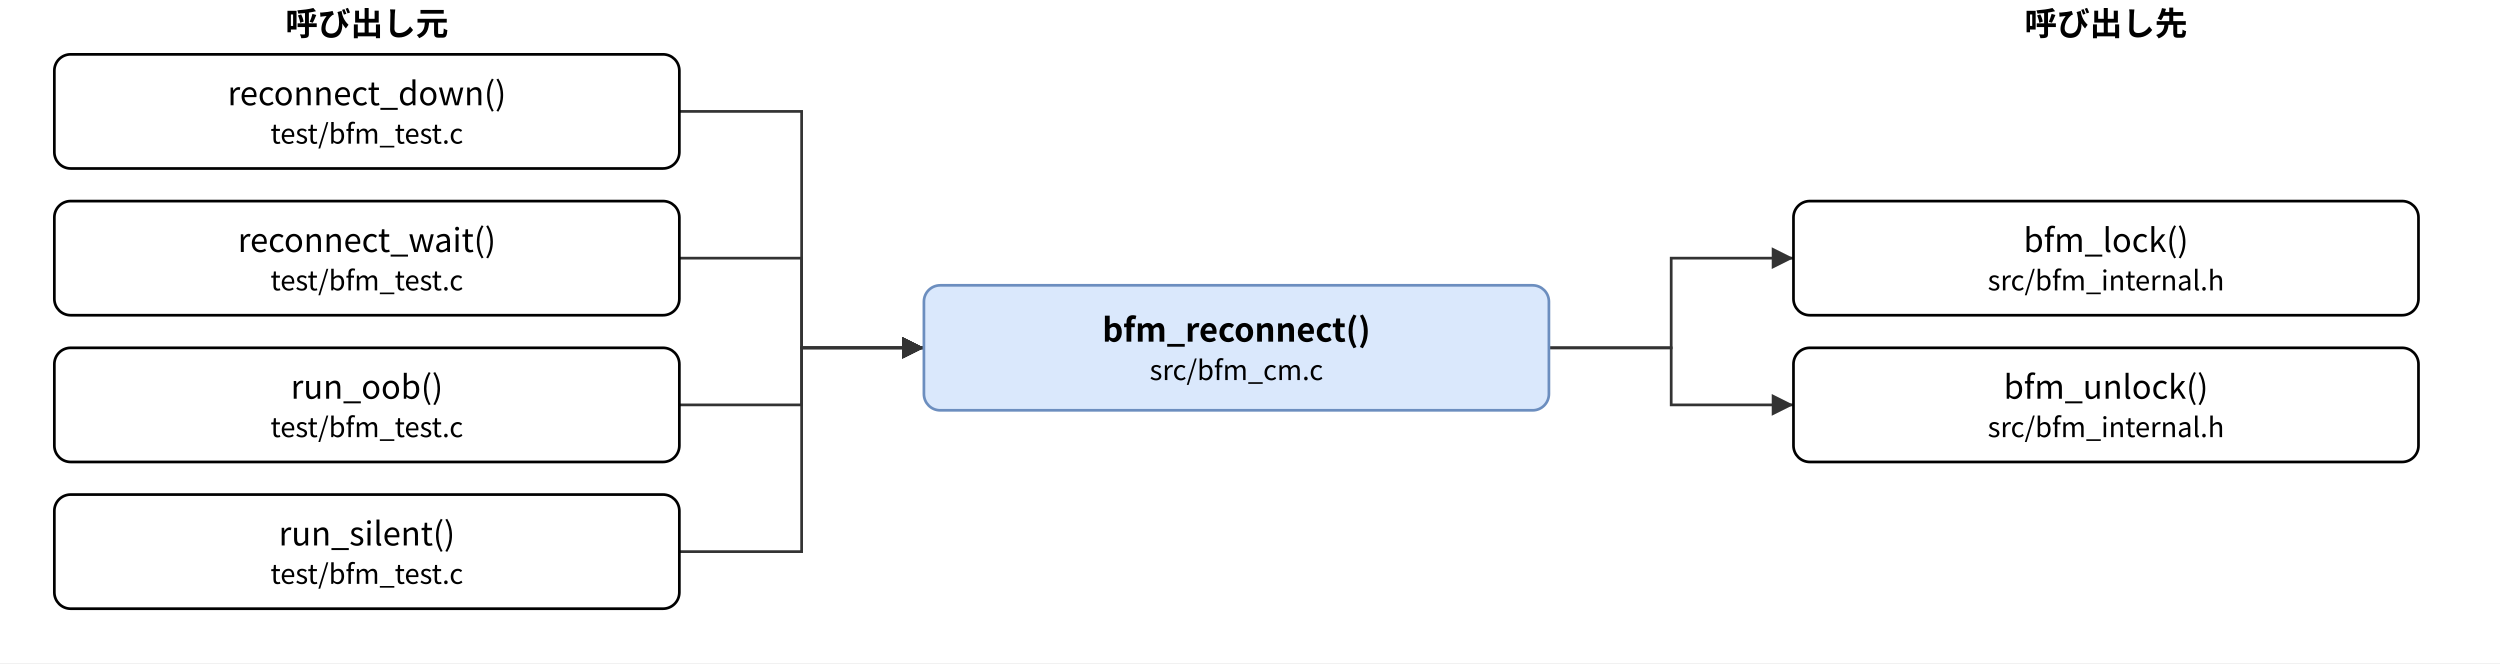
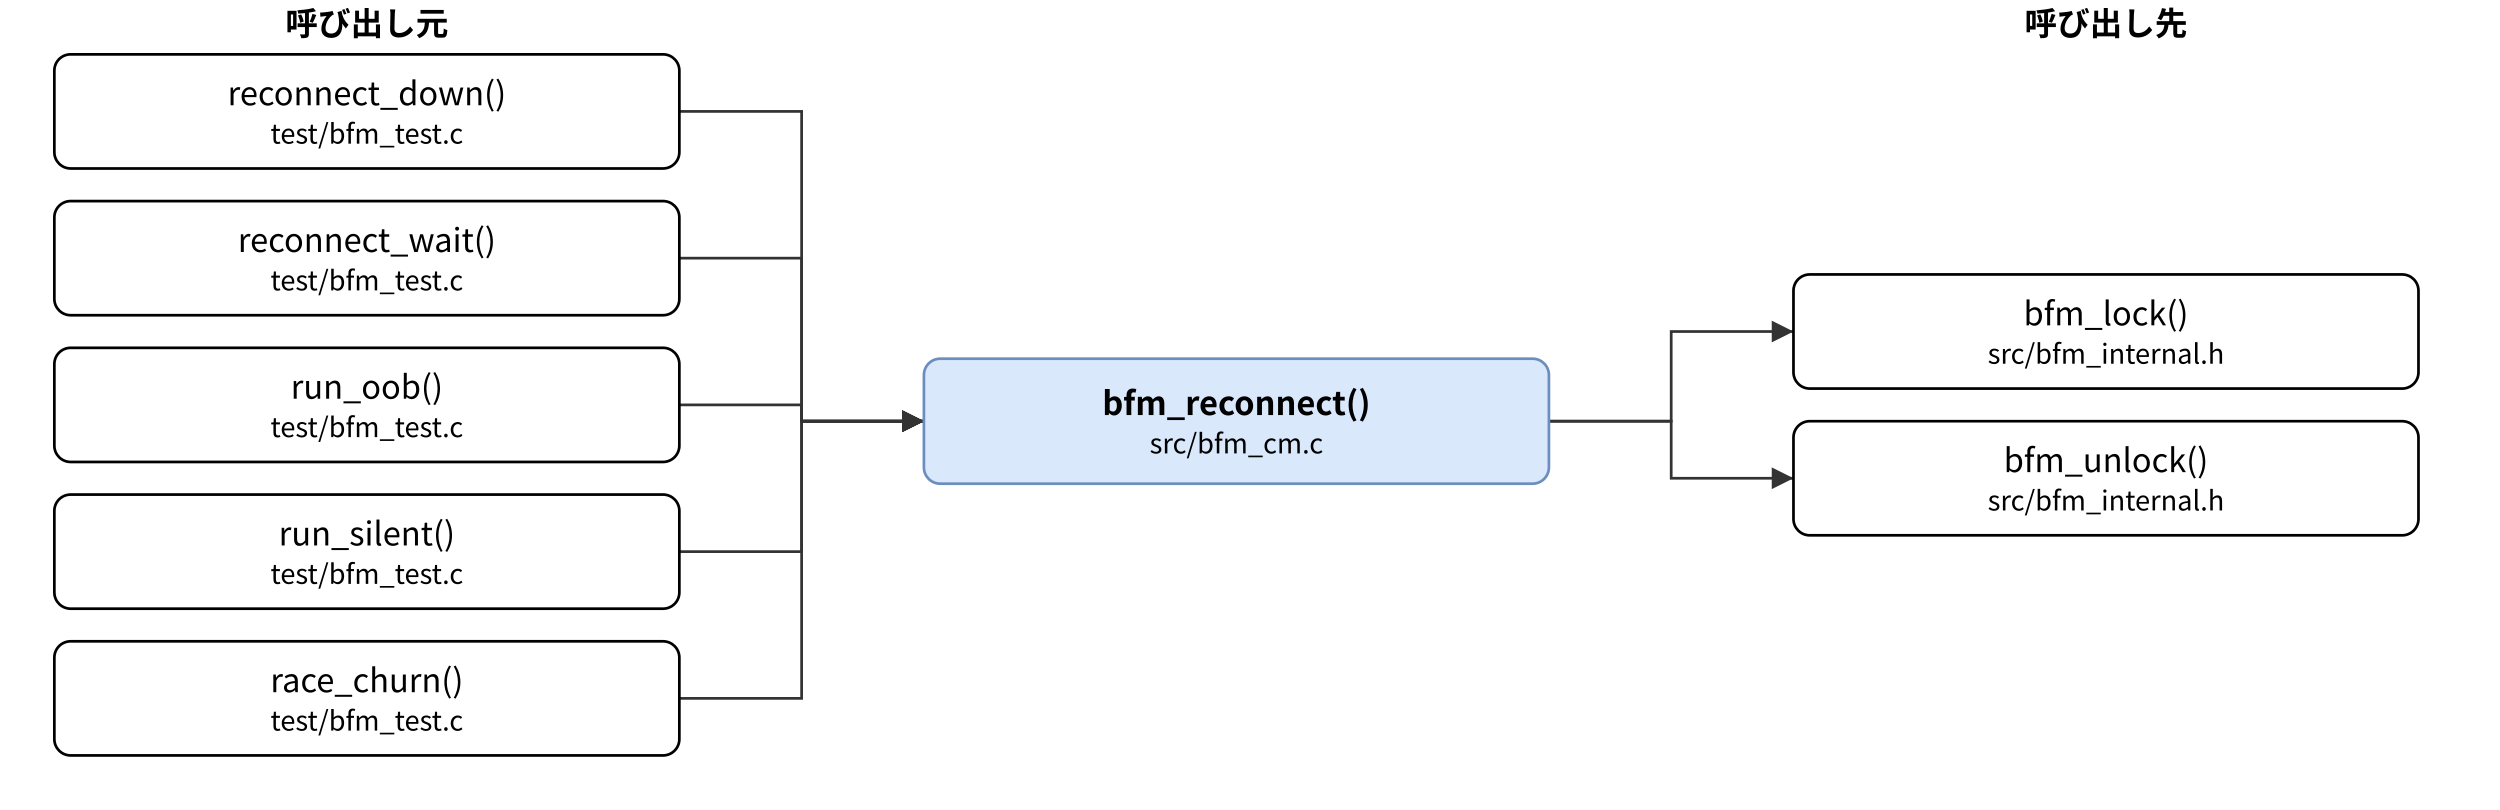
- <svg xmlns="http://www.w3.org/2000/svg" version="1.1" width="920" height="244" viewBox="0 0 920 244" font-family="Noto Sans CJK JP, Meiryo, sans-serif" content="&lt;mxfile host=&quot;bfmem-gen&quot; type=&quot;device&quot;&gt;&lt;diagram id=&quot;b72b226cb7a95328a591&quot; name=&quot;bfm_reconnect 関係&quot;&gt;&lt;mxGraphModel dx=&quot;800&quot; dy=&quot;600&quot; grid=&quot;0&quot; gridSize=&quot;10&quot; guides=&quot;1&quot; tooltips=&quot;1&quot; connect=&quot;1&quot; arrows=&quot;1&quot; fold=&quot;1&quot; page=&quot;0&quot; pageScale=&quot;1&quot; math=&quot;0&quot; shadow=&quot;0&quot;&gt;&lt;root&gt;&lt;mxCell id=&quot;0&quot;/&gt;&lt;mxCell id=&quot;1&quot; parent=&quot;0&quot;/&gt;&lt;mxCell id=&quot;c&quot; value=&quot;bfm_reconnect()&amp;lt;br&amp;gt;&amp;lt;font style=&amp;quot;font-size:10px&amp;quot;&amp;gt;src/bfm_cm.c&amp;lt;/font&amp;gt;&quot; style=&quot;rounded=1;whiteSpace=wrap;html=1;fillColor=#dae8fc;strokeColor=#6c8ebf;fontStyle=1;&quot; vertex=&quot;1&quot; parent=&quot;1&quot;&gt;&lt;mxGeometry x=&quot;340.0&quot; y=&quot;105.0&quot; width=&quot;230.0&quot; height=&quot;46.0&quot; as=&quot;geometry&quot;/&gt;&lt;/mxCell&gt;&lt;mxCell id=&quot;l0&quot; value=&quot;reconnect_down()&amp;lt;br&amp;gt;&amp;lt;font style=&amp;quot;font-size:10px&amp;quot;&amp;gt;test/bfm_test.c&amp;lt;/font&amp;gt;&quot; style=&quot;rounded=1;whiteSpace=wrap;html=1;&quot; vertex=&quot;1&quot; parent=&quot;1&quot;&gt;&lt;mxGeometry x=&quot;20.0&quot; y=&quot;20.0&quot; width=&quot;230.0&quot; height=&quot;42.0&quot; as=&quot;geometry&quot;/&gt;&lt;/mxCell&gt;&lt;mxCell id=&quot;l1&quot; value=&quot;reconnect_wait()&amp;lt;br&amp;gt;&amp;lt;font style=&amp;quot;font-size:10px&amp;quot;&amp;gt;test/bfm_test.c&amp;lt;/font&amp;gt;&quot; style=&quot;rounded=1;whiteSpace=wrap;html=1;&quot; vertex=&quot;1&quot; parent=&quot;1&quot;&gt;&lt;mxGeometry x=&quot;20.0&quot; y=&quot;74.0&quot; width=&quot;230.0&quot; height=&quot;42.0&quot; as=&quot;geometry&quot;/&gt;&lt;/mxCell&gt;&lt;mxCell id=&quot;l2&quot; value=&quot;run_oob()&amp;lt;br&amp;gt;&amp;lt;font style=&amp;quot;font-size:10px&amp;quot;&amp;gt;test/bfm_test.c&amp;lt;/font&amp;gt;&quot; style=&quot;rounded=1;whiteSpace=wrap;html=1;&quot; vertex=&quot;1&quot; parent=&quot;1&quot;&gt;&lt;mxGeometry x=&quot;20.0&quot; y=&quot;128.0&quot; width=&quot;230.0&quot; height=&quot;42.0&quot; as=&quot;geometry&quot;/&gt;&lt;/mxCell&gt;&lt;mxCell id=&quot;l3&quot; value=&quot;run_silent()&amp;lt;br&amp;gt;&amp;lt;font style=&amp;quot;font-size:10px&amp;quot;&amp;gt;test/bfm_test.c&amp;lt;/font&amp;gt;&quot; style=&quot;rounded=1;whiteSpace=wrap;html=1;&quot; vertex=&quot;1&quot; parent=&quot;1&quot;&gt;&lt;mxGeometry x=&quot;20.0&quot; y=&quot;182.0&quot; width=&quot;230.0&quot; height=&quot;42.0&quot; as=&quot;geometry&quot;/&gt;&lt;/mxCell&gt;&lt;mxCell id=&quot;r0&quot; value=&quot;bfm_lock()&amp;lt;br&amp;gt;&amp;lt;font style=&amp;quot;font-size:10px&amp;quot;&amp;gt;src/bfm_internal.h&amp;lt;/font&amp;gt;&quot; style=&quot;rounded=1;whiteSpace=wrap;html=1;&quot; vertex=&quot;1&quot; parent=&quot;1&quot;&gt;&lt;mxGeometry x=&quot;660.0&quot; y=&quot;74.0&quot; width=&quot;230.0&quot; height=&quot;42.0&quot; as=&quot;geometry&quot;/&gt;&lt;/mxCell&gt;&lt;mxCell id=&quot;r1&quot; value=&quot;bfm_unlock()&amp;lt;br&amp;gt;&amp;lt;font style=&amp;quot;font-size:10px&amp;quot;&amp;gt;src/bfm_internal.h&amp;lt;/font&amp;gt;&quot; style=&quot;rounded=1;whiteSpace=wrap;html=1;&quot; vertex=&quot;1&quot; parent=&quot;1&quot;&gt;&lt;mxGeometry x=&quot;660.0&quot; y=&quot;128.0&quot; width=&quot;230.0&quot; height=&quot;42.0&quot; as=&quot;geometry&quot;/&gt;&lt;/mxCell&gt;&lt;mxCell id=&quot;e0&quot; value=&quot;&quot; style=&quot;edgeStyle=none;html=1;rounded=0;endArrow=block;endFill=1;exitX=1;exitY=0.5;exitDx=0;exitDy=0;exitPerimeter=0;entryX=0;entryY=0.5;entryDx=0;entryDy=0;entryPerimeter=0;&quot; edge=&quot;1&quot; parent=&quot;1&quot; source=&quot;l0&quot; target=&quot;c&quot;&gt;&lt;mxGeometry relative=&quot;1&quot; as=&quot;geometry&quot;&gt;&lt;Array as=&quot;points&quot;&gt;&lt;mxPoint x=&quot;295.0&quot; y=&quot;41.0&quot;/&gt;&lt;mxPoint x=&quot;295.0&quot; y=&quot;128.0&quot;/&gt;&lt;/Array&gt;&lt;/mxGeometry&gt;&lt;/mxCell&gt;&lt;mxCell id=&quot;e1&quot; value=&quot;&quot; style=&quot;edgeStyle=none;html=1;rounded=0;endArrow=block;endFill=1;exitX=1;exitY=0.5;exitDx=0;exitDy=0;exitPerimeter=0;entryX=0;entryY=0.5;entryDx=0;entryDy=0;entryPerimeter=0;&quot; edge=&quot;1&quot; parent=&quot;1&quot; source=&quot;l1&quot; target=&quot;c&quot;&gt;&lt;mxGeometry relative=&quot;1&quot; as=&quot;geometry&quot;&gt;&lt;Array as=&quot;points&quot;&gt;&lt;mxPoint x=&quot;295.0&quot; y=&quot;95.0&quot;/&gt;&lt;mxPoint x=&quot;295.0&quot; y=&quot;128.0&quot;/&gt;&lt;/Array&gt;&lt;/mxGeometry&gt;&lt;/mxCell&gt;&lt;mxCell id=&quot;e2&quot; value=&quot;&quot; style=&quot;edgeStyle=none;html=1;rounded=0;endArrow=block;endFill=1;exitX=1;exitY=0.5;exitDx=0;exitDy=0;exitPerimeter=0;entryX=0;entryY=0.5;entryDx=0;entryDy=0;entryPerimeter=0;&quot; edge=&quot;1&quot; parent=&quot;1&quot; source=&quot;l2&quot; target=&quot;c&quot;&gt;&lt;mxGeometry relative=&quot;1&quot; as=&quot;geometry&quot;&gt;&lt;Array as=&quot;points&quot;&gt;&lt;mxPoint x=&quot;295.0&quot; y=&quot;149.0&quot;/&gt;&lt;mxPoint x=&quot;295.0&quot; y=&quot;128.0&quot;/&gt;&lt;/Array&gt;&lt;/mxGeometry&gt;&lt;/mxCell&gt;&lt;mxCell id=&quot;e3&quot; value=&quot;&quot; style=&quot;edgeStyle=none;html=1;rounded=0;endArrow=block;endFill=1;exitX=1;exitY=0.5;exitDx=0;exitDy=0;exitPerimeter=0;entryX=0;entryY=0.5;entryDx=0;entryDy=0;entryPerimeter=0;&quot; edge=&quot;1&quot; parent=&quot;1&quot; source=&quot;l3&quot; target=&quot;c&quot;&gt;&lt;mxGeometry relative=&quot;1&quot; as=&quot;geometry&quot;&gt;&lt;Array as=&quot;points&quot;&gt;&lt;mxPoint x=&quot;295.0&quot; y=&quot;203.0&quot;/&gt;&lt;mxPoint x=&quot;295.0&quot; y=&quot;128.0&quot;/&gt;&lt;/Array&gt;&lt;/mxGeometry&gt;&lt;/mxCell&gt;&lt;mxCell id=&quot;e4&quot; value=&quot;&quot; style=&quot;edgeStyle=none;html=1;rounded=0;endArrow=block;endFill=1;exitX=1;exitY=0.5;exitDx=0;exitDy=0;exitPerimeter=0;entryX=0;entryY=0.5;entryDx=0;entryDy=0;entryPerimeter=0;&quot; edge=&quot;1&quot; parent=&quot;1&quot; source=&quot;c&quot; target=&quot;r0&quot;&gt;&lt;mxGeometry relative=&quot;1&quot; as=&quot;geometry&quot;&gt;&lt;Array as=&quot;points&quot;&gt;&lt;mxPoint x=&quot;615.0&quot; y=&quot;128.0&quot;/&gt;&lt;mxPoint x=&quot;615.0&quot; y=&quot;95.0&quot;/&gt;&lt;/Array&gt;&lt;/mxGeometry&gt;&lt;/mxCell&gt;&lt;mxCell id=&quot;e5&quot; value=&quot;&quot; style=&quot;edgeStyle=none;html=1;rounded=0;endArrow=block;endFill=1;exitX=1;exitY=0.5;exitDx=0;exitDy=0;exitPerimeter=0;entryX=0;entryY=0.5;entryDx=0;entryDy=0;entryPerimeter=0;&quot; edge=&quot;1&quot; parent=&quot;1&quot; source=&quot;c&quot; target=&quot;r1&quot;&gt;&lt;mxGeometry relative=&quot;1&quot; as=&quot;geometry&quot;&gt;&lt;Array as=&quot;points&quot;&gt;&lt;mxPoint x=&quot;615.0&quot; y=&quot;128.0&quot;/&gt;&lt;mxPoint x=&quot;615.0&quot; y=&quot;149.0&quot;/&gt;&lt;/Array&gt;&lt;/mxGeometry&gt;&lt;/mxCell&gt;&lt;mxCell id=&quot;h0&quot; value=&quot;呼び出し元&quot; style=&quot;text;html=1;align=center;fontStyle=1;&quot; vertex=&quot;1&quot; parent=&quot;1&quot;&gt;&lt;mxGeometry x=&quot;55.0&quot; y=&quot;0&quot; width=&quot;160&quot; height=&quot;18&quot; as=&quot;geometry&quot;/&gt;&lt;/mxCell&gt;&lt;mxCell id=&quot;h1&quot; value=&quot;呼び出し先&quot; style=&quot;text;html=1;align=center;fontStyle=1;&quot; vertex=&quot;1&quot; parent=&quot;1&quot;&gt;&lt;mxGeometry x=&quot;695.0&quot; y=&quot;0&quot; width=&quot;160&quot; height=&quot;18&quot; as=&quot;geometry&quot;/&gt;&lt;/mxCell&gt;&lt;/root&gt;&lt;/mxGraphModel&gt;&lt;/diagram&gt;&lt;/mxfile&gt;">
+ <svg xmlns="http://www.w3.org/2000/svg" version="1.1" width="920" height="298" viewBox="0 0 920 298" font-family="Noto Sans CJK JP, Meiryo, sans-serif" content="&lt;mxfile host=&quot;bfmem-gen&quot; type=&quot;device&quot;&gt;&lt;diagram id=&quot;b72b226cb7a95328a591&quot; name=&quot;bfm_reconnect 関係&quot;&gt;&lt;mxGraphModel dx=&quot;800&quot; dy=&quot;600&quot; grid=&quot;0&quot; gridSize=&quot;10&quot; guides=&quot;1&quot; tooltips=&quot;1&quot; connect=&quot;1&quot; arrows=&quot;1&quot; fold=&quot;1&quot; page=&quot;0&quot; pageScale=&quot;1&quot; math=&quot;0&quot; shadow=&quot;0&quot;&gt;&lt;root&gt;&lt;mxCell id=&quot;0&quot;/&gt;&lt;mxCell id=&quot;1&quot; parent=&quot;0&quot;/&gt;&lt;mxCell id=&quot;c&quot; value=&quot;bfm_reconnect()&amp;lt;br&amp;gt;&amp;lt;font style=&amp;quot;font-size:10px&amp;quot;&amp;gt;src/bfm_cm.c&amp;lt;/font&amp;gt;&quot; style=&quot;rounded=1;whiteSpace=wrap;html=1;fillColor=#dae8fc;strokeColor=#6c8ebf;fontStyle=1;&quot; vertex=&quot;1&quot; parent=&quot;1&quot;&gt;&lt;mxGeometry x=&quot;340.0&quot; y=&quot;132.0&quot; width=&quot;230.0&quot; height=&quot;46.0&quot; as=&quot;geometry&quot;/&gt;&lt;/mxCell&gt;&lt;mxCell id=&quot;l0&quot; value=&quot;reconnect_down()&amp;lt;br&amp;gt;&amp;lt;font style=&amp;quot;font-size:10px&amp;quot;&amp;gt;test/bfm_test.c&amp;lt;/font&amp;gt;&quot; style=&quot;rounded=1;whiteSpace=wrap;html=1;&quot; vertex=&quot;1&quot; parent=&quot;1&quot;&gt;&lt;mxGeometry x=&quot;20.0&quot; y=&quot;20.0&quot; width=&quot;230.0&quot; height=&quot;42.0&quot; as=&quot;geometry&quot;/&gt;&lt;/mxCell&gt;&lt;mxCell id=&quot;l1&quot; value=&quot;reconnect_wait()&amp;lt;br&amp;gt;&amp;lt;font style=&amp;quot;font-size:10px&amp;quot;&amp;gt;test/bfm_test.c&amp;lt;/font&amp;gt;&quot; style=&quot;rounded=1;whiteSpace=wrap;html=1;&quot; vertex=&quot;1&quot; parent=&quot;1&quot;&gt;&lt;mxGeometry x=&quot;20.0&quot; y=&quot;74.0&quot; width=&quot;230.0&quot; height=&quot;42.0&quot; as=&quot;geometry&quot;/&gt;&lt;/mxCell&gt;&lt;mxCell id=&quot;l2&quot; value=&quot;run_oob()&amp;lt;br&amp;gt;&amp;lt;font style=&amp;quot;font-size:10px&amp;quot;&amp;gt;test/bfm_test.c&amp;lt;/font&amp;gt;&quot; style=&quot;rounded=1;whiteSpace=wrap;html=1;&quot; vertex=&quot;1&quot; parent=&quot;1&quot;&gt;&lt;mxGeometry x=&quot;20.0&quot; y=&quot;128.0&quot; width=&quot;230.0&quot; height=&quot;42.0&quot; as=&quot;geometry&quot;/&gt;&lt;/mxCell&gt;&lt;mxCell id=&quot;l3&quot; value=&quot;run_silent()&amp;lt;br&amp;gt;&amp;lt;font style=&amp;quot;font-size:10px&amp;quot;&amp;gt;test/bfm_test.c&amp;lt;/font&amp;gt;&quot; style=&quot;rounded=1;whiteSpace=wrap;html=1;&quot; vertex=&quot;1&quot; parent=&quot;1&quot;&gt;&lt;mxGeometry x=&quot;20.0&quot; y=&quot;182.0&quot; width=&quot;230.0&quot; height=&quot;42.0&quot; as=&quot;geometry&quot;/&gt;&lt;/mxCell&gt;&lt;mxCell id=&quot;l4&quot; value=&quot;race_churn()&amp;lt;br&amp;gt;&amp;lt;font style=&amp;quot;font-size:10px&amp;quot;&amp;gt;test/bfm_test.c&amp;lt;/font&amp;gt;&quot; style=&quot;rounded=1;whiteSpace=wrap;html=1;&quot; vertex=&quot;1&quot; parent=&quot;1&quot;&gt;&lt;mxGeometry x=&quot;20.0&quot; y=&quot;236.0&quot; width=&quot;230.0&quot; height=&quot;42.0&quot; as=&quot;geometry&quot;/&gt;&lt;/mxCell&gt;&lt;mxCell id=&quot;r0&quot; value=&quot;bfm_lock()&amp;lt;br&amp;gt;&amp;lt;font style=&amp;quot;font-size:10px&amp;quot;&amp;gt;src/bfm_internal.h&amp;lt;/font&amp;gt;&quot; style=&quot;rounded=1;whiteSpace=wrap;html=1;&quot; vertex=&quot;1&quot; parent=&quot;1&quot;&gt;&lt;mxGeometry x=&quot;660.0&quot; y=&quot;101.0&quot; width=&quot;230.0&quot; height=&quot;42.0&quot; as=&quot;geometry&quot;/&gt;&lt;/mxCell&gt;&lt;mxCell id=&quot;r1&quot; value=&quot;bfm_unlock()&amp;lt;br&amp;gt;&amp;lt;font style=&amp;quot;font-size:10px&amp;quot;&amp;gt;src/bfm_internal.h&amp;lt;/font&amp;gt;&quot; style=&quot;rounded=1;whiteSpace=wrap;html=1;&quot; vertex=&quot;1&quot; parent=&quot;1&quot;&gt;&lt;mxGeometry x=&quot;660.0&quot; y=&quot;155.0&quot; width=&quot;230.0&quot; height=&quot;42.0&quot; as=&quot;geometry&quot;/&gt;&lt;/mxCell&gt;&lt;mxCell id=&quot;e0&quot; value=&quot;&quot; style=&quot;edgeStyle=none;html=1;rounded=0;endArrow=block;endFill=1;exitX=1;exitY=0.5;exitDx=0;exitDy=0;exitPerimeter=0;entryX=0;entryY=0.5;entryDx=0;entryDy=0;entryPerimeter=0;&quot; edge=&quot;1&quot; parent=&quot;1&quot; source=&quot;l0&quot; target=&quot;c&quot;&gt;&lt;mxGeometry relative=&quot;1&quot; as=&quot;geometry&quot;&gt;&lt;Array as=&quot;points&quot;&gt;&lt;mxPoint x=&quot;295.0&quot; y=&quot;41.0&quot;/&gt;&lt;mxPoint x=&quot;295.0&quot; y=&quot;155.0&quot;/&gt;&lt;/Array&gt;&lt;/mxGeometry&gt;&lt;/mxCell&gt;&lt;mxCell id=&quot;e1&quot; value=&quot;&quot; style=&quot;edgeStyle=none;html=1;rounded=0;endArrow=block;endFill=1;exitX=1;exitY=0.5;exitDx=0;exitDy=0;exitPerimeter=0;entryX=0;entryY=0.5;entryDx=0;entryDy=0;entryPerimeter=0;&quot; edge=&quot;1&quot; parent=&quot;1&quot; source=&quot;l1&quot; target=&quot;c&quot;&gt;&lt;mxGeometry relative=&quot;1&quot; as=&quot;geometry&quot;&gt;&lt;Array as=&quot;points&quot;&gt;&lt;mxPoint x=&quot;295.0&quot; y=&quot;95.0&quot;/&gt;&lt;mxPoint x=&quot;295.0&quot; y=&quot;155.0&quot;/&gt;&lt;/Array&gt;&lt;/mxGeometry&gt;&lt;/mxCell&gt;&lt;mxCell id=&quot;e2&quot; value=&quot;&quot; style=&quot;edgeStyle=none;html=1;rounded=0;endArrow=block;endFill=1;exitX=1;exitY=0.5;exitDx=0;exitDy=0;exitPerimeter=0;entryX=0;entryY=0.5;entryDx=0;entryDy=0;entryPerimeter=0;&quot; edge=&quot;1&quot; parent=&quot;1&quot; source=&quot;l2&quot; target=&quot;c&quot;&gt;&lt;mxGeometry relative=&quot;1&quot; as=&quot;geometry&quot;&gt;&lt;Array as=&quot;points&quot;&gt;&lt;mxPoint x=&quot;295.0&quot; y=&quot;149.0&quot;/&gt;&lt;mxPoint x=&quot;295.0&quot; y=&quot;155.0&quot;/&gt;&lt;/Array&gt;&lt;/mxGeometry&gt;&lt;/mxCell&gt;&lt;mxCell id=&quot;e3&quot; value=&quot;&quot; style=&quot;edgeStyle=none;html=1;rounded=0;endArrow=block;endFill=1;exitX=1;exitY=0.5;exitDx=0;exitDy=0;exitPerimeter=0;entryX=0;entryY=0.5;entryDx=0;entryDy=0;entryPerimeter=0;&quot; edge=&quot;1&quot; parent=&quot;1&quot; source=&quot;l3&quot; target=&quot;c&quot;&gt;&lt;mxGeometry relative=&quot;1&quot; as=&quot;geometry&quot;&gt;&lt;Array as=&quot;points&quot;&gt;&lt;mxPoint x=&quot;295.0&quot; y=&quot;203.0&quot;/&gt;&lt;mxPoint x=&quot;295.0&quot; y=&quot;155.0&quot;/&gt;&lt;/Array&gt;&lt;/mxGeometry&gt;&lt;/mxCell&gt;&lt;mxCell id=&quot;e4&quot; value=&quot;&quot; style=&quot;edgeStyle=none;html=1;rounded=0;endArrow=block;endFill=1;exitX=1;exitY=0.5;exitDx=0;exitDy=0;exitPerimeter=0;entryX=0;entryY=0.5;entryDx=0;entryDy=0;entryPerimeter=0;&quot; edge=&quot;1&quot; parent=&quot;1&quot; source=&quot;l4&quot; target=&quot;c&quot;&gt;&lt;mxGeometry relative=&quot;1&quot; as=&quot;geometry&quot;&gt;&lt;Array as=&quot;points&quot;&gt;&lt;mxPoint x=&quot;295.0&quot; y=&quot;257.0&quot;/&gt;&lt;mxPoint x=&quot;295.0&quot; y=&quot;155.0&quot;/&gt;&lt;/Array&gt;&lt;/mxGeometry&gt;&lt;/mxCell&gt;&lt;mxCell id=&quot;e5&quot; value=&quot;&quot; style=&quot;edgeStyle=none;html=1;rounded=0;endArrow=block;endFill=1;exitX=1;exitY=0.5;exitDx=0;exitDy=0;exitPerimeter=0;entryX=0;entryY=0.5;entryDx=0;entryDy=0;entryPerimeter=0;&quot; edge=&quot;1&quot; parent=&quot;1&quot; source=&quot;c&quot; target=&quot;r0&quot;&gt;&lt;mxGeometry relative=&quot;1&quot; as=&quot;geometry&quot;&gt;&lt;Array as=&quot;points&quot;&gt;&lt;mxPoint x=&quot;615.0&quot; y=&quot;155.0&quot;/&gt;&lt;mxPoint x=&quot;615.0&quot; y=&quot;122.0&quot;/&gt;&lt;/Array&gt;&lt;/mxGeometry&gt;&lt;/mxCell&gt;&lt;mxCell id=&quot;e6&quot; value=&quot;&quot; style=&quot;edgeStyle=none;html=1;rounded=0;endArrow=block;endFill=1;exitX=1;exitY=0.5;exitDx=0;exitDy=0;exitPerimeter=0;entryX=0;entryY=0.5;entryDx=0;entryDy=0;entryPerimeter=0;&quot; edge=&quot;1&quot; parent=&quot;1&quot; source=&quot;c&quot; target=&quot;r1&quot;&gt;&lt;mxGeometry relative=&quot;1&quot; as=&quot;geometry&quot;&gt;&lt;Array as=&quot;points&quot;&gt;&lt;mxPoint x=&quot;615.0&quot; y=&quot;155.0&quot;/&gt;&lt;mxPoint x=&quot;615.0&quot; y=&quot;176.0&quot;/&gt;&lt;/Array&gt;&lt;/mxGeometry&gt;&lt;/mxCell&gt;&lt;mxCell id=&quot;h0&quot; value=&quot;呼び出し元&quot; style=&quot;text;html=1;align=center;fontStyle=1;&quot; vertex=&quot;1&quot; parent=&quot;1&quot;&gt;&lt;mxGeometry x=&quot;55.0&quot; y=&quot;0&quot; width=&quot;160&quot; height=&quot;18&quot; as=&quot;geometry&quot;/&gt;&lt;/mxCell&gt;&lt;mxCell id=&quot;h1&quot; value=&quot;呼び出し先&quot; style=&quot;text;html=1;align=center;fontStyle=1;&quot; vertex=&quot;1&quot; parent=&quot;1&quot;&gt;&lt;mxGeometry x=&quot;695.0&quot; y=&quot;0&quot; width=&quot;160&quot; height=&quot;18&quot; as=&quot;geometry&quot;/&gt;&lt;/mxCell&gt;&lt;/root&gt;&lt;/mxGraphModel&gt;&lt;/diagram&gt;&lt;/mxfile&gt;">
  <defs>
    <marker id="a" viewBox="0 0 10 10" refX="10" refY="5" markerWidth="8" markerHeight="8" orient="auto-start-reverse">
      <path d="M0,0 L10,5 L0,10 z" fill="#333333" />
    </marker>
  </defs>
-   <rect x="0" y="0" width="920" height="244" fill="#ffffff" />
+   <rect x="0" y="0" width="920" height="298" fill="#ffffff" />
  <text x="135.0" y="13" font-size="12" font-weight="bold" text-anchor="middle">呼び出し元</text>
  <text x="775.0" y="13" font-size="12" font-weight="bold" text-anchor="middle">呼び出し先</text>
-   <polyline points="250.0,41.0 295.0,41.0 295.0,128.0 340.0,128.0" fill="none" stroke="#333333" marker-end="url(#a)" />
-   <polyline points="250.0,95.0 295.0,95.0 295.0,128.0 340.0,128.0" fill="none" stroke="#333333" marker-end="url(#a)" />
-   <polyline points="250.0,149.0 295.0,149.0 295.0,128.0 340.0,128.0" fill="none" stroke="#333333" marker-end="url(#a)" />
-   <polyline points="250.0,203.0 295.0,203.0 295.0,128.0 340.0,128.0" fill="none" stroke="#333333" marker-end="url(#a)" />
-   <polyline points="570.0,128.0 615.0,128.0 615.0,95.0 660.0,95.0" fill="none" stroke="#333333" marker-end="url(#a)" />
-   <polyline points="570.0,128.0 615.0,128.0 615.0,149.0 660.0,149.0" fill="none" stroke="#333333" marker-end="url(#a)" />
-   <rect x="340.0" y="105.0" width="230.0" height="46.0" rx="6" fill="#dae8fc" stroke="#6c8ebf" />
-   <text x="455.0" y="120.5" font-size="12" text-anchor="middle" dominant-baseline="central" fill="#000000" font-weight="bold">bfm_reconnect()</text>
-   <text x="455.0" y="135.5" font-size="10" text-anchor="middle" dominant-baseline="central" fill="#000000">src/bfm_cm.c</text>
+   <polyline points="250.0,41.0 295.0,41.0 295.0,155.0 340.0,155.0" fill="none" stroke="#333333" marker-end="url(#a)" />
+   <polyline points="250.0,95.0 295.0,95.0 295.0,155.0 340.0,155.0" fill="none" stroke="#333333" marker-end="url(#a)" />
+   <polyline points="250.0,149.0 295.0,149.0 295.0,155.0 340.0,155.0" fill="none" stroke="#333333" marker-end="url(#a)" />
+   <polyline points="250.0,203.0 295.0,203.0 295.0,155.0 340.0,155.0" fill="none" stroke="#333333" marker-end="url(#a)" />
+   <polyline points="250.0,257.0 295.0,257.0 295.0,155.0 340.0,155.0" fill="none" stroke="#333333" marker-end="url(#a)" />
+   <polyline points="570.0,155.0 615.0,155.0 615.0,122.0 660.0,122.0" fill="none" stroke="#333333" marker-end="url(#a)" />
+   <polyline points="570.0,155.0 615.0,155.0 615.0,176.0 660.0,176.0" fill="none" stroke="#333333" marker-end="url(#a)" />
+   <rect x="340.0" y="132.0" width="230.0" height="46.0" rx="6" fill="#dae8fc" stroke="#6c8ebf" />
+   <text x="455.0" y="147.5" font-size="12" text-anchor="middle" dominant-baseline="central" fill="#000000" font-weight="bold">bfm_reconnect()</text>
+   <text x="455.0" y="162.5" font-size="10" text-anchor="middle" dominant-baseline="central" fill="#000000">src/bfm_cm.c</text>
  <rect x="20.0" y="20.0" width="230.0" height="42.0" rx="6" fill="#ffffff" stroke="#000000" />
  <text x="135.0" y="33.5" font-size="12" text-anchor="middle" dominant-baseline="central" fill="#000000">reconnect_down()</text>
  <text x="135.0" y="48.5" font-size="10" text-anchor="middle" dominant-baseline="central" fill="#000000">test/bfm_test.c</text>
  <rect x="20.0" y="74.0" width="230.0" height="42.0" rx="6" fill="#ffffff" stroke="#000000" />
  <text x="135.0" y="87.5" font-size="12" text-anchor="middle" dominant-baseline="central" fill="#000000">reconnect_wait()</text>
  <text x="135.0" y="102.5" font-size="10" text-anchor="middle" dominant-baseline="central" fill="#000000">test/bfm_test.c</text>
  <rect x="20.0" y="128.0" width="230.0" height="42.0" rx="6" fill="#ffffff" stroke="#000000" />
  <text x="135.0" y="141.5" font-size="12" text-anchor="middle" dominant-baseline="central" fill="#000000">run_oob()</text>
  <text x="135.0" y="156.5" font-size="10" text-anchor="middle" dominant-baseline="central" fill="#000000">test/bfm_test.c</text>
  <rect x="20.0" y="182.0" width="230.0" height="42.0" rx="6" fill="#ffffff" stroke="#000000" />
  <text x="135.0" y="195.5" font-size="12" text-anchor="middle" dominant-baseline="central" fill="#000000">run_silent()</text>
  <text x="135.0" y="210.5" font-size="10" text-anchor="middle" dominant-baseline="central" fill="#000000">test/bfm_test.c</text>
-   <rect x="660.0" y="74.0" width="230.0" height="42.0" rx="6" fill="#ffffff" stroke="#000000" />
-   <text x="775.0" y="87.5" font-size="12" text-anchor="middle" dominant-baseline="central" fill="#000000">bfm_lock()</text>
-   <text x="775.0" y="102.5" font-size="10" text-anchor="middle" dominant-baseline="central" fill="#000000">src/bfm_internal.h</text>
-   <rect x="660.0" y="128.0" width="230.0" height="42.0" rx="6" fill="#ffffff" stroke="#000000" />
-   <text x="775.0" y="141.5" font-size="12" text-anchor="middle" dominant-baseline="central" fill="#000000">bfm_unlock()</text>
-   <text x="775.0" y="156.5" font-size="10" text-anchor="middle" dominant-baseline="central" fill="#000000">src/bfm_internal.h</text>
+   <rect x="20.0" y="236.0" width="230.0" height="42.0" rx="6" fill="#ffffff" stroke="#000000" />
+   <text x="135.0" y="249.5" font-size="12" text-anchor="middle" dominant-baseline="central" fill="#000000">race_churn()</text>
+   <text x="135.0" y="264.5" font-size="10" text-anchor="middle" dominant-baseline="central" fill="#000000">test/bfm_test.c</text>
+   <rect x="660.0" y="101.0" width="230.0" height="42.0" rx="6" fill="#ffffff" stroke="#000000" />
+   <text x="775.0" y="114.5" font-size="12" text-anchor="middle" dominant-baseline="central" fill="#000000">bfm_lock()</text>
+   <text x="775.0" y="129.5" font-size="10" text-anchor="middle" dominant-baseline="central" fill="#000000">src/bfm_internal.h</text>
+   <rect x="660.0" y="155.0" width="230.0" height="42.0" rx="6" fill="#ffffff" stroke="#000000" />
+   <text x="775.0" y="168.5" font-size="12" text-anchor="middle" dominant-baseline="central" fill="#000000">bfm_unlock()</text>
+   <text x="775.0" y="183.5" font-size="10" text-anchor="middle" dominant-baseline="central" fill="#000000">src/bfm_internal.h</text>
</svg>
